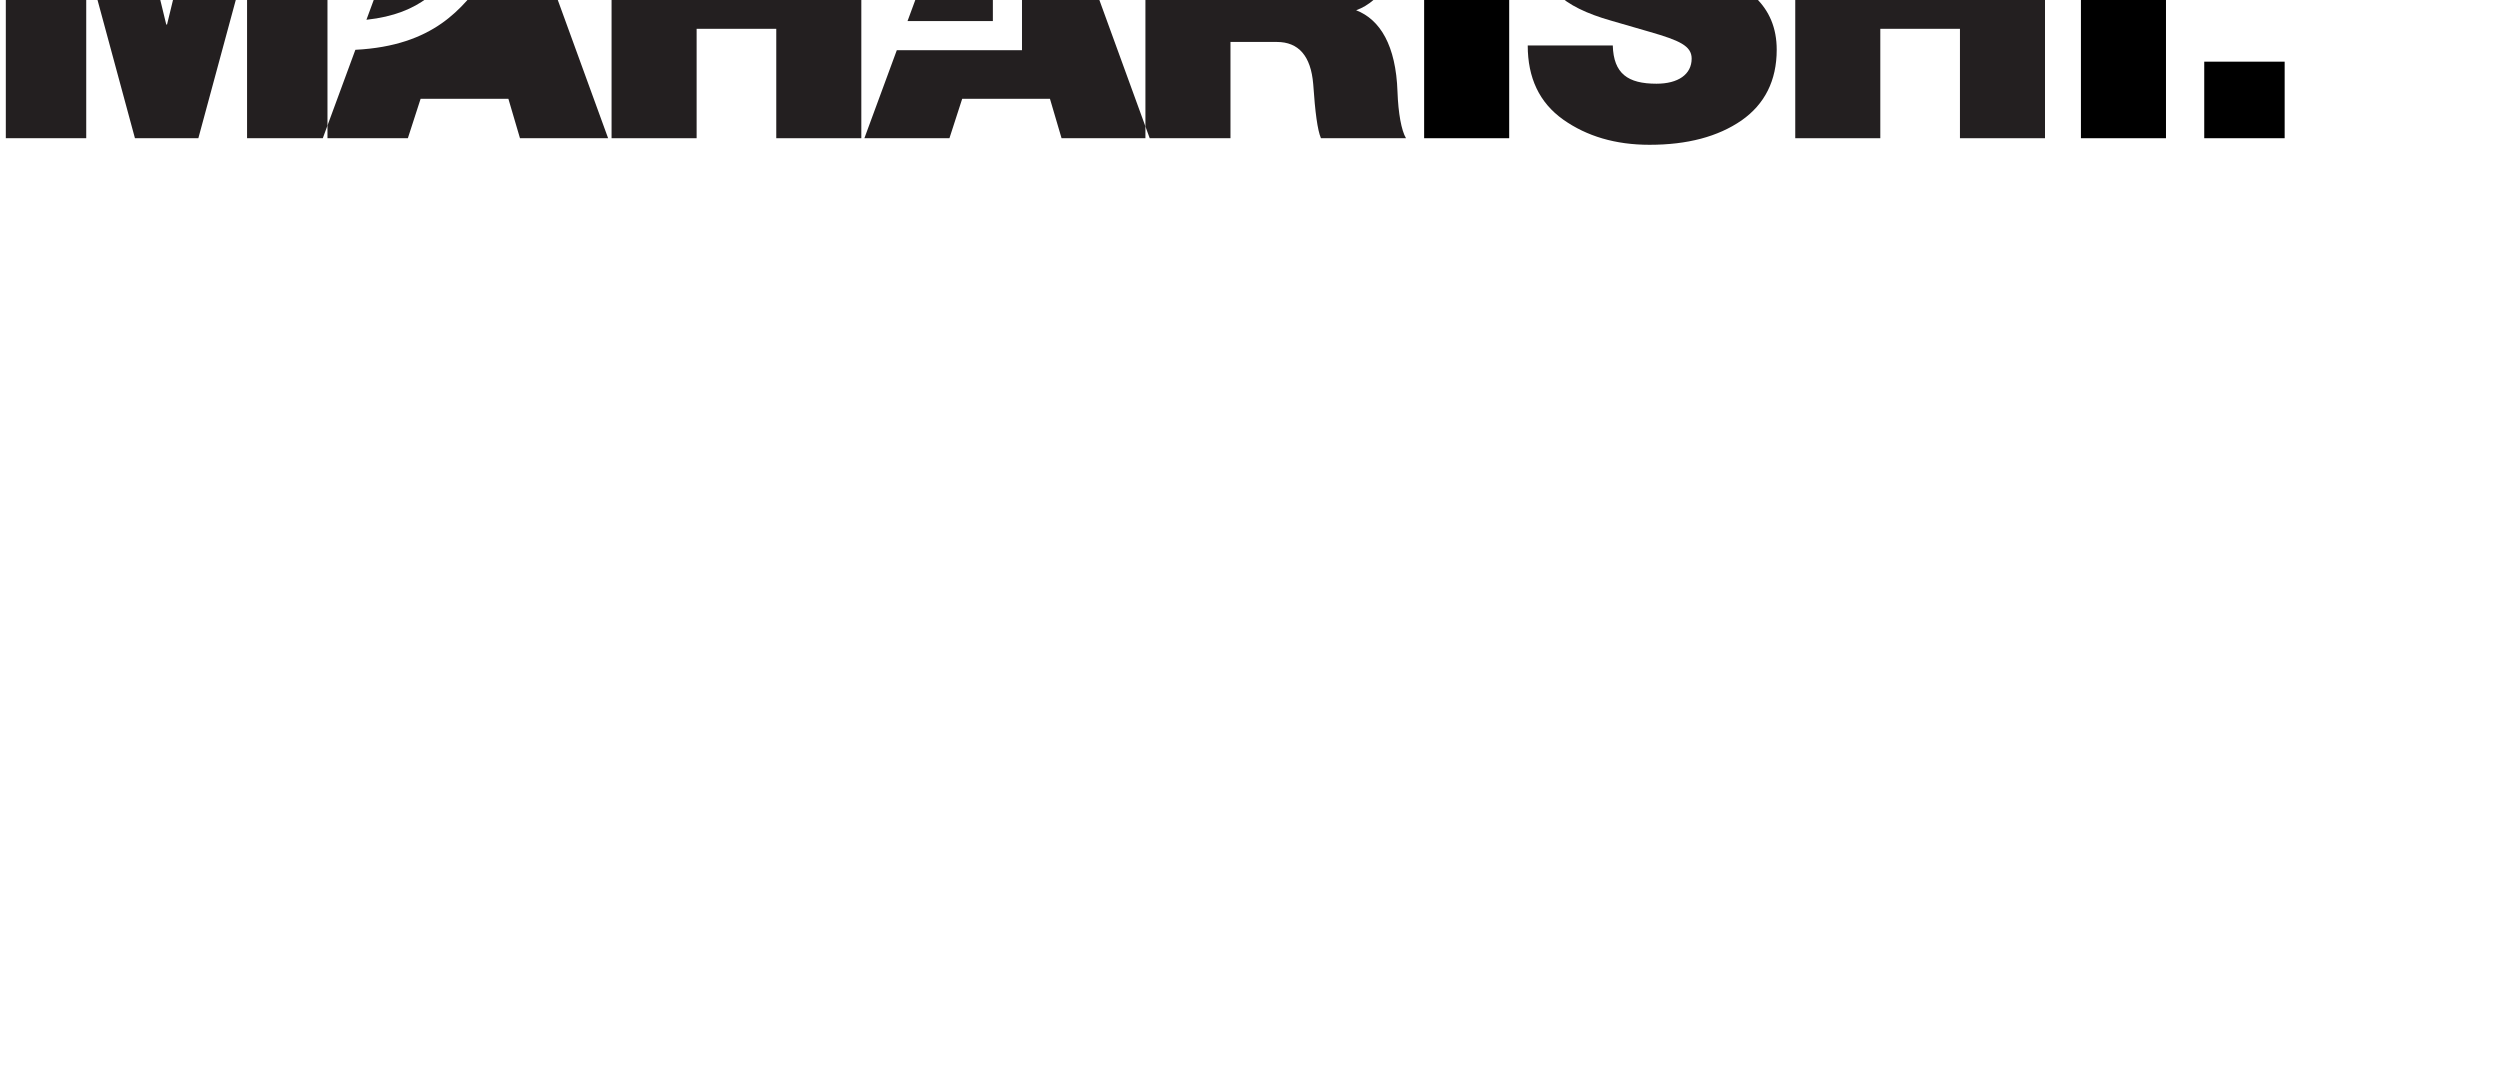
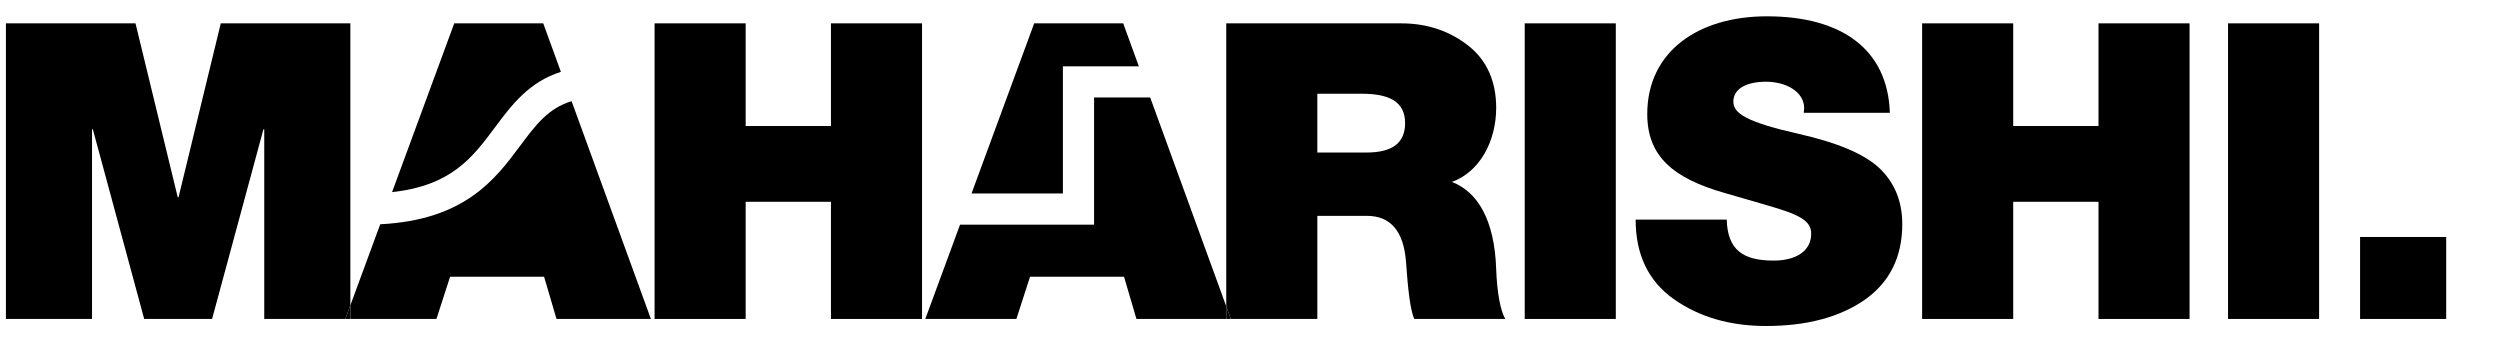
- <svg xmlns="http://www.w3.org/2000/svg" version="1.1" x="0px" y="0px" viewBox="0 0 4283.38 1835.63" style="enable-background:new 0 0 4283.38 1835.63;" xml:space="preserve">
-   <style type="text/css">
-       path,
-       polygon {
-          fill: #231F20;
-       }
-    </style>
-   <g transform="translate(-179.5,-1443.5)">
-     <polygon points="602.8,1376.94 602.8,1680.32 732.57,1680.32 740.58,1658.56 740.58,1207.36 533.25,1207.36 465.68,1485.57 464.36,1485.57 396.8,1207.36 189.46,1207.36 189.46,1680.32 327.24,1680.32 327.24,1376.94 328.57,1376.94 410.71,1680.32 519.34,1680.32 601.48,1376.94 " id="M" />
-     <path class="st3" d="m 971.76,1374.07 c 26.78,-35.93 54.28,-72.75 105.67,-89.15 l -28.24,-77.55 H 906.78 l -99.46,270.01 c 95.05,-10.28 128.9,-55.63 164.44,-103.31 z" id="A0-top" />
-     <path d="m 1011.78,1403.9 c -39.46,52.93 -88.1,118.06 -223.41,124.93 l -47.79,129.73 v 21.77 H 878.3 l 21.86,-67.57 h 150.37 l 19.87,67.57 h 151.03 l -126.88,-348.44 c -37.53,11.35 -57.54,38.16 -82.77,72.01 z" id="A0-bottom" />
-     <polygon points="1373.06,1207.36 1227.33,1207.36 1227.33,1680.32 1373.06,1680.32 1373.06,1492.86 1509.52,1492.86 1509.52,1680.32 1655.25,1680.32 1655.25,1207.36 1509.52,1207.36 1509.52,1371.64 1373.06,1371.64 " id="H" />
-     <polygon points="1977.12,1207.36 1834.7,1207.36 1734.44,1479.55 1880.63,1479.55 1880.63,1276.08 2002.14,1276.08 " id="a1-top" />
-     <polygon points="2142.01,1660.17 2020.32,1325.99 1930.53,1325.99 1930.53,1529.46 1716.06,1529.46 1660.49,1680.32 1806.22,1680.32 1828.08,1612.76 1978.44,1612.76 1998.32,1680.32 2142.01,1680.32 " id="A1-bottom" />
-     <path d="m 2503.02,1461.07 c 44.38,-15.9 70.88,-64.92 70.88,-118.57 0,-41.73 -14.57,-75.51 -43.72,-98.7 -29.81,-23.85 -66.24,-36.43 -107.97,-36.43 h -280.2 v 452.81 l 7.34,20.15 h 138.39 v -164.94 h 79.49 c 37.09,0 58.29,23.85 62.27,72.2 3.31,48.36 7.29,78.83 13.25,92.74 h 145.73 c -7.95,-13.25 -13.25,-43.06 -14.58,-79.49 -2.65,-79.49 -29.81,-123.88 -70.88,-139.77 z m -136.46,-47.04 h -78.83 v -94.06 h 70.88 c 43.06,0 69.55,11.92 69.55,47.03 0.01,31.8 -20.53,47.03 -61.6,47.03 z" id="R" />
-     <rect x="2619.55" y="1207.36" width="145.73" height="472.96" id="I0" />
-     <path d="m 3058.05,1384.23 c -84.79,-19.21 -104.66,-33.12 -104.66,-51.67 0,-21.2 21.85,-31.8 52.32,-31.8 31.8,0 60.95,15.9 60.95,42.39 l -0.66,7.29 h 137.77 c -3.31,-101.35 -76.84,-154.34 -196.74,-154.34 -110.62,0 -191.43,56.97 -191.43,156.33 0,66.9 40.41,102.67 124.53,126.52 l 66.23,19.21 c 50.35,14.57 71.54,23.85 71.54,45.71 0,27.16 -23.18,43.06 -60.28,43.06 -49.01,0 -73.53,-17.23 -74.85,-65.58 h -145.73 c 0,55.64 19.87,98.03 60.94,127.18 40.41,28.48 89.42,43.06 147.71,43.06 64.92,0 117.25,-13.91 157.65,-41.73 39.75,-27.82 60.29,-68.23 60.29,-121.22 0,-37.1 -12.59,-66.91 -37.1,-90.09 -24.49,-22.53 -66.88,-40.41 -128.48,-54.32 z" id="S" />
-     <polygon points="3401.13,1207.36 3255.4,1207.36 3255.4,1680.32 3401.13,1680.32 3401.13,1492.86 3537.59,1492.86 3537.59,1680.32 3683.31,1680.32 3683.31,1207.36 3537.59,1207.36 3537.59,1371.64 3401.13,1371.64 " id="H" />
-     <rect x="3744.86" y="1207.36" width="145.73" height="472.96" id="I1" />
-     <rect x="3956.14" y="1549.16" width="137.78" height="131.16" id="dot" />
+ <svg xmlns="http://www.w3.org/2000/svg" version="1.1" x="0px" y="0px" viewBox="0 0 4000 550" style="enable-background:new 0 0 4283.38 1835.63;" xml:space="preserve">
+   <g transform="translate(-180,-1170)">
+     <polygon class="st3" id="M" points="740.58,1207.36 533.25,1207.36 465.68,1485.57 464.36,1485.57 396.8,1207.36 189.46,1207.36    189.46,1680.32 327.24,1680.32 327.24,1376.94 328.57,1376.94 410.71,1680.32 519.34,1680.32 601.48,1376.94 602.8,1376.94    602.8,1680.32 732.57,1680.32 740.58,1658.56   " />
+     <path class="st3" id="A1-top" d="M971.76,1374.07c26.78-35.93,54.28-72.75,105.67-89.15l-28.24-77.55H906.78l-99.46,270.01    C902.37,1467.1,936.22,1421.75,971.76,1374.07z" />
+     <path class="st3" id="A1-bottom" d="M1011.78,1403.9c-39.46,52.93-88.1,118.06-223.41,124.93l-47.79,129.73v21.77H878.3l21.86-67.57h150.37    l19.87,67.57h151.03l-126.88-348.44C1057.02,1343.24,1037.01,1370.05,1011.78,1403.9z" />
+     <polygon class="st3" id="wtf-1" points="732.57,1680.32 740.58,1680.32 740.58,1658.56   " />
+     <polygon class="st3" id="H0" points="1509.52,1371.64 1373.06,1371.64 1373.06,1207.36 1227.33,1207.36 1227.33,1680.32 1373.06,1680.32    1373.06,1492.86 1509.52,1492.86 1509.52,1680.32 1655.25,1680.32 1655.25,1207.36 1509.52,1207.36   " />
+     <polygon class="st3" id="A2-bottom" points="2020.32,1325.99 1930.53,1325.99 1930.53,1529.46 1716.06,1529.46 1660.49,1680.32 1806.22,1680.32    1828.08,1612.76 1978.44,1612.76 1998.32,1680.32 2142.01,1680.32 2142.01,1660.17   " />
+     <polygon class="st3" id="A2-top" points="1880.63,1276.08 2002.14,1276.08 1977.12,1207.36 1834.7,1207.36 1734.44,1479.55 1880.63,1479.55    " />
+     <path class="st3" id="R1" d="M2503.02,1461.07c44.38-15.9,70.88-64.92,70.88-118.57c0-41.73-14.57-75.51-43.72-98.7    c-29.81-23.85-66.24-36.43-107.97-36.43h-280.2v452.81l7.34,20.15h138.39v-164.94h79.49c37.09,0,58.29,23.85,62.27,72.2    c3.31,48.36,7.29,78.83,13.25,92.74h145.73c-7.95-13.25-13.25-43.06-14.58-79.49C2571.25,1521.35,2544.09,1476.96,2503.02,1461.07    z M2366.56,1414.03h-78.83v-94.06h70.88c43.06,0,69.55,11.92,69.55,47.03C2428.17,1398.8,2407.63,1414.03,2366.56,1414.03z" />
+     <polygon class="st3" id="wtf2" points="2142.01,1680.32 2149.34,1680.32 2142.01,1660.17   " />
+     <rect x="2619.55" y="1207.36" class="st3" width="145.73" height="472.96" />
+     <path class="st3" id="S" d="M3058.05,1384.23c-84.79-19.21-104.66-33.12-104.66-51.67c0-21.2,21.85-31.8,52.32-31.8    c31.8,0,60.95,15.9,60.95,42.39l-0.66,7.29h137.77c-3.31-101.35-76.84-154.34-196.74-154.34c-110.62,0-191.43,56.97-191.43,156.33    c0,66.9,40.41,102.67,124.53,126.52l66.23,19.21c50.35,14.57,71.54,23.85,71.54,45.71c0,27.16-23.18,43.06-60.28,43.06    c-49.01,0-73.53-17.23-74.85-65.58h-145.73c0,55.64,19.87,98.03,60.94,127.18c40.41,28.48,89.42,43.06,147.71,43.06    c64.92,0,117.25-13.91,157.65-41.73c39.75-27.82,60.29-68.23,60.29-121.22c0-37.1-12.59-66.91-37.1-90.09    C3162.04,1416.02,3119.65,1398.14,3058.05,1384.23z" />
+     <polygon class="st3" id="H1" points="3537.59,1371.64 3401.13,1371.64 3401.13,1207.36 3255.4,1207.36 3255.4,1680.32 3401.13,1680.32    3401.13,1492.86 3537.59,1492.86 3537.59,1680.32 3683.31,1680.32 3683.31,1207.36 3537.59,1207.36   " />
+     <rect x="3744.86" y="1207.36" class="st3" id="I" width="145.73" height="472.96" />
+     <rect x="3956.14" y="1549.16" class="st3" id="dot" width="137.78" height="131.16" />
  </g>
</svg>
